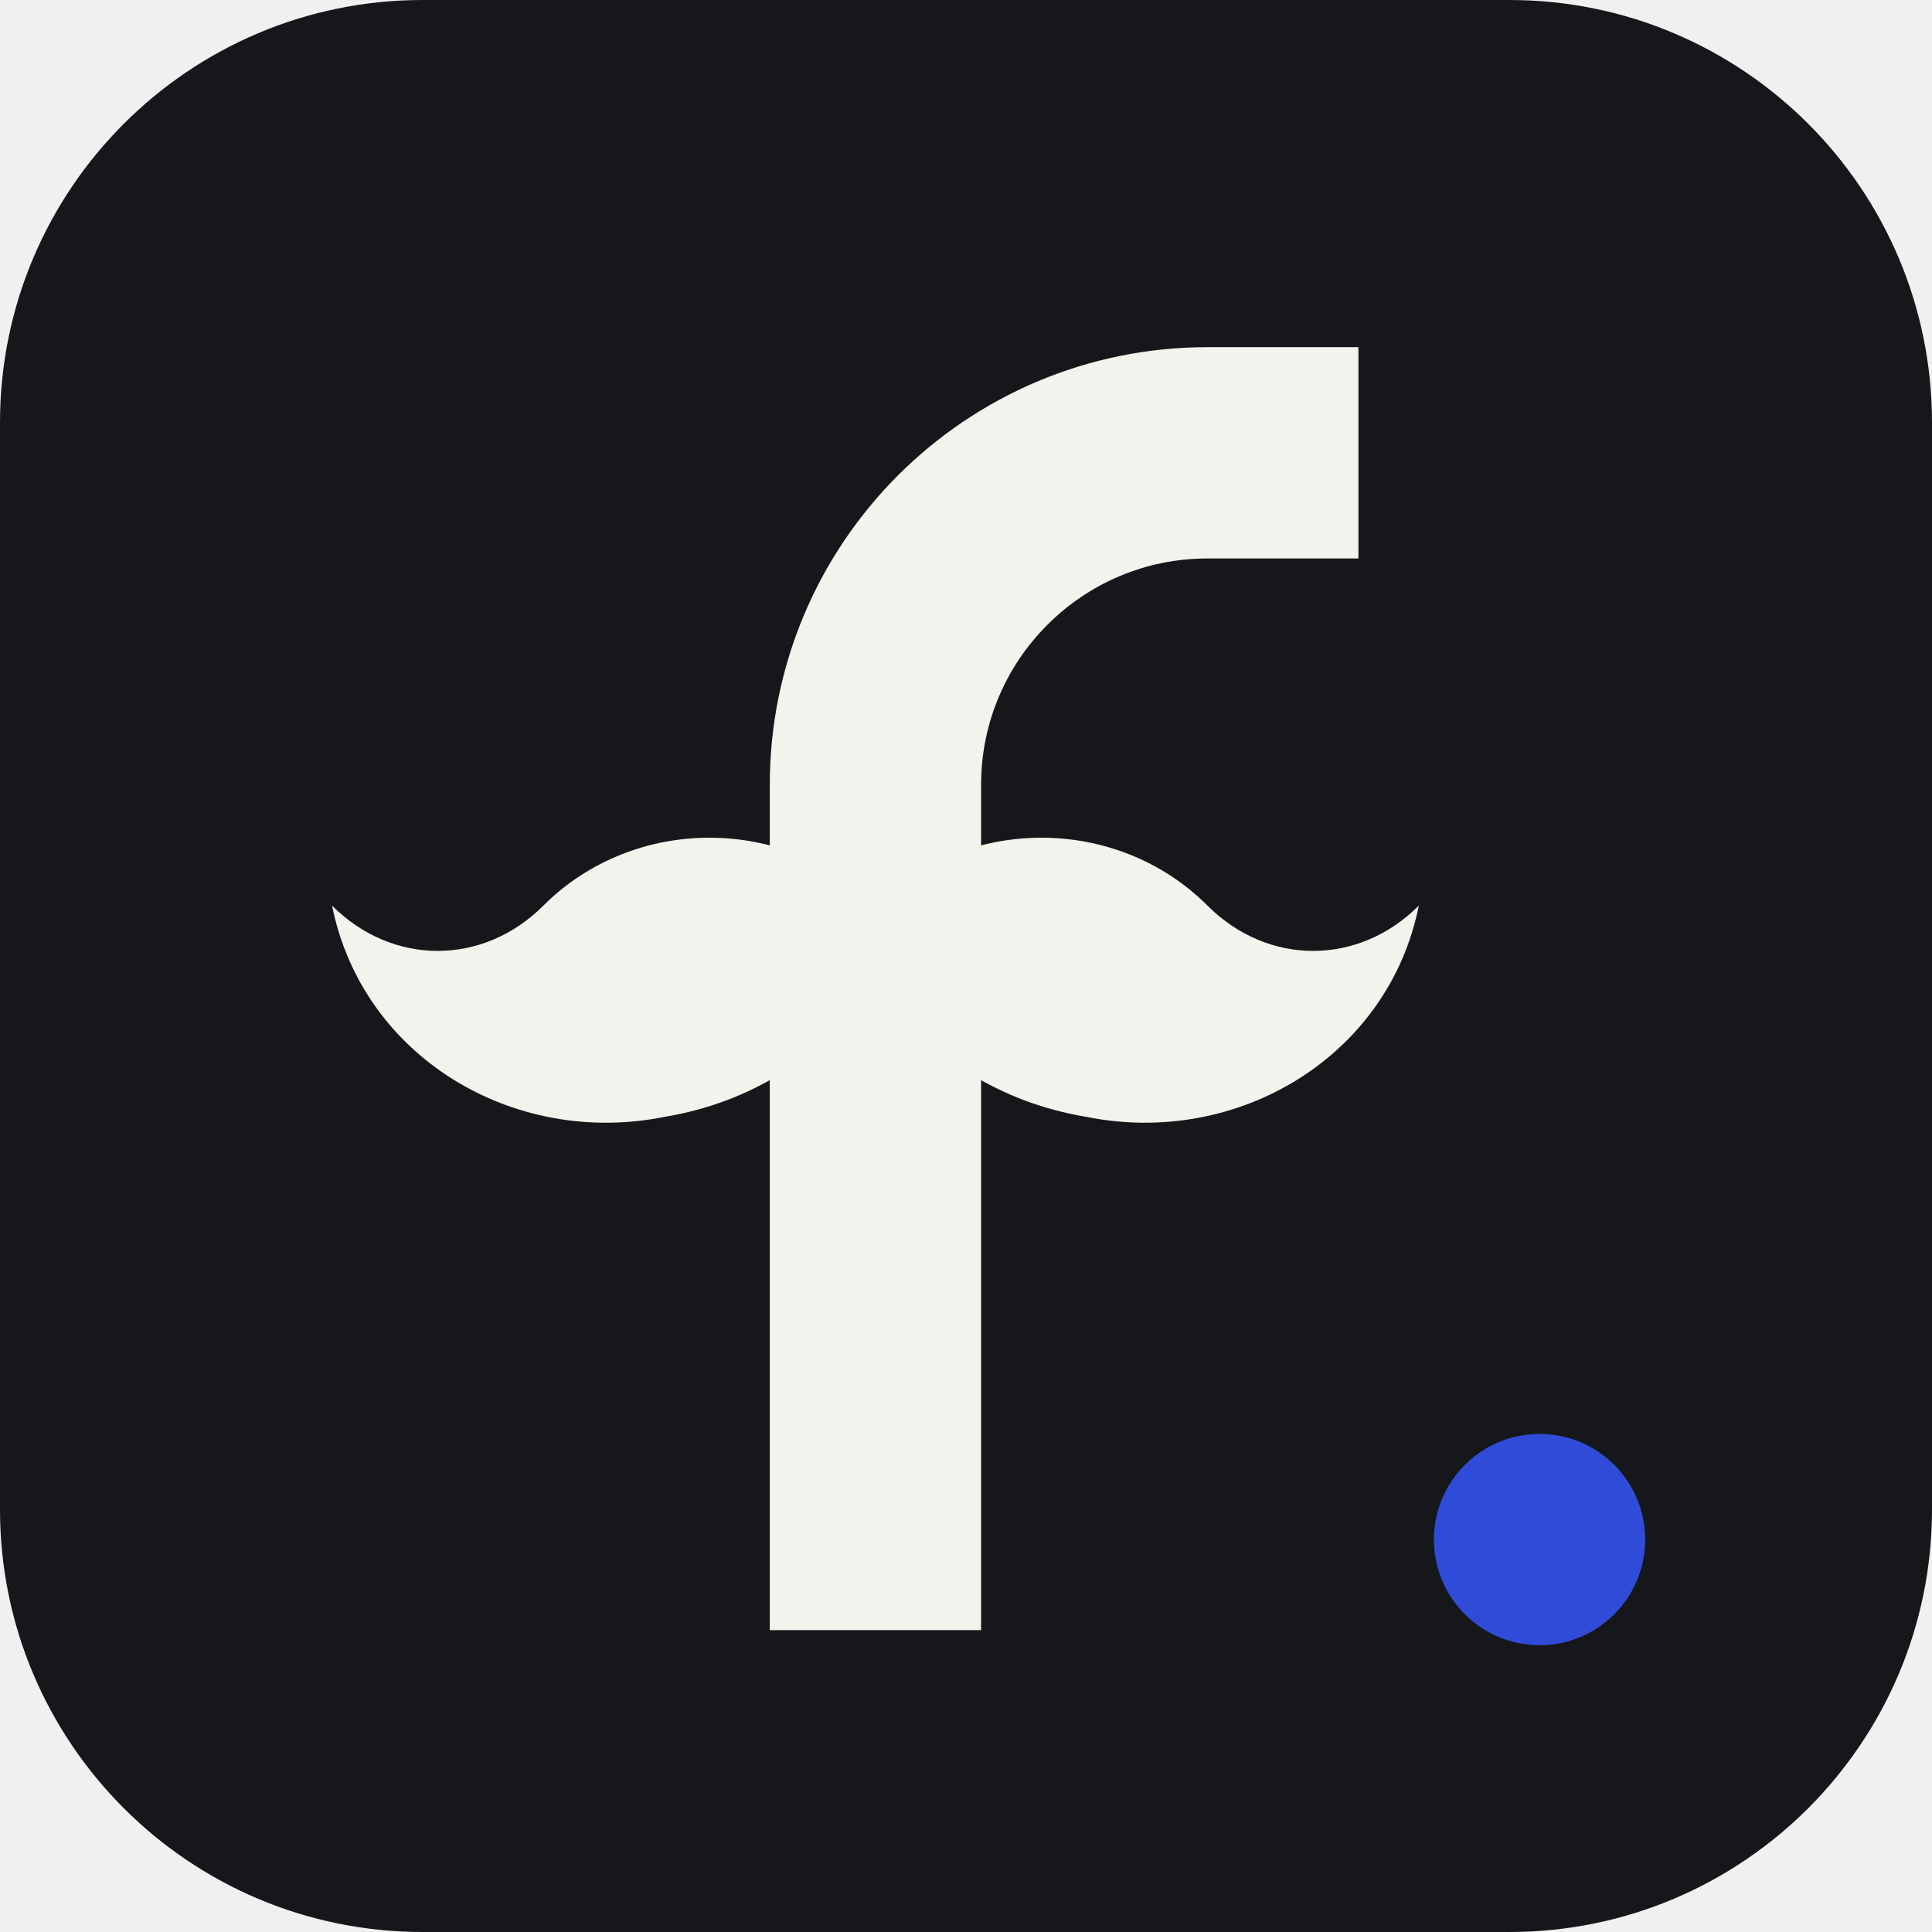
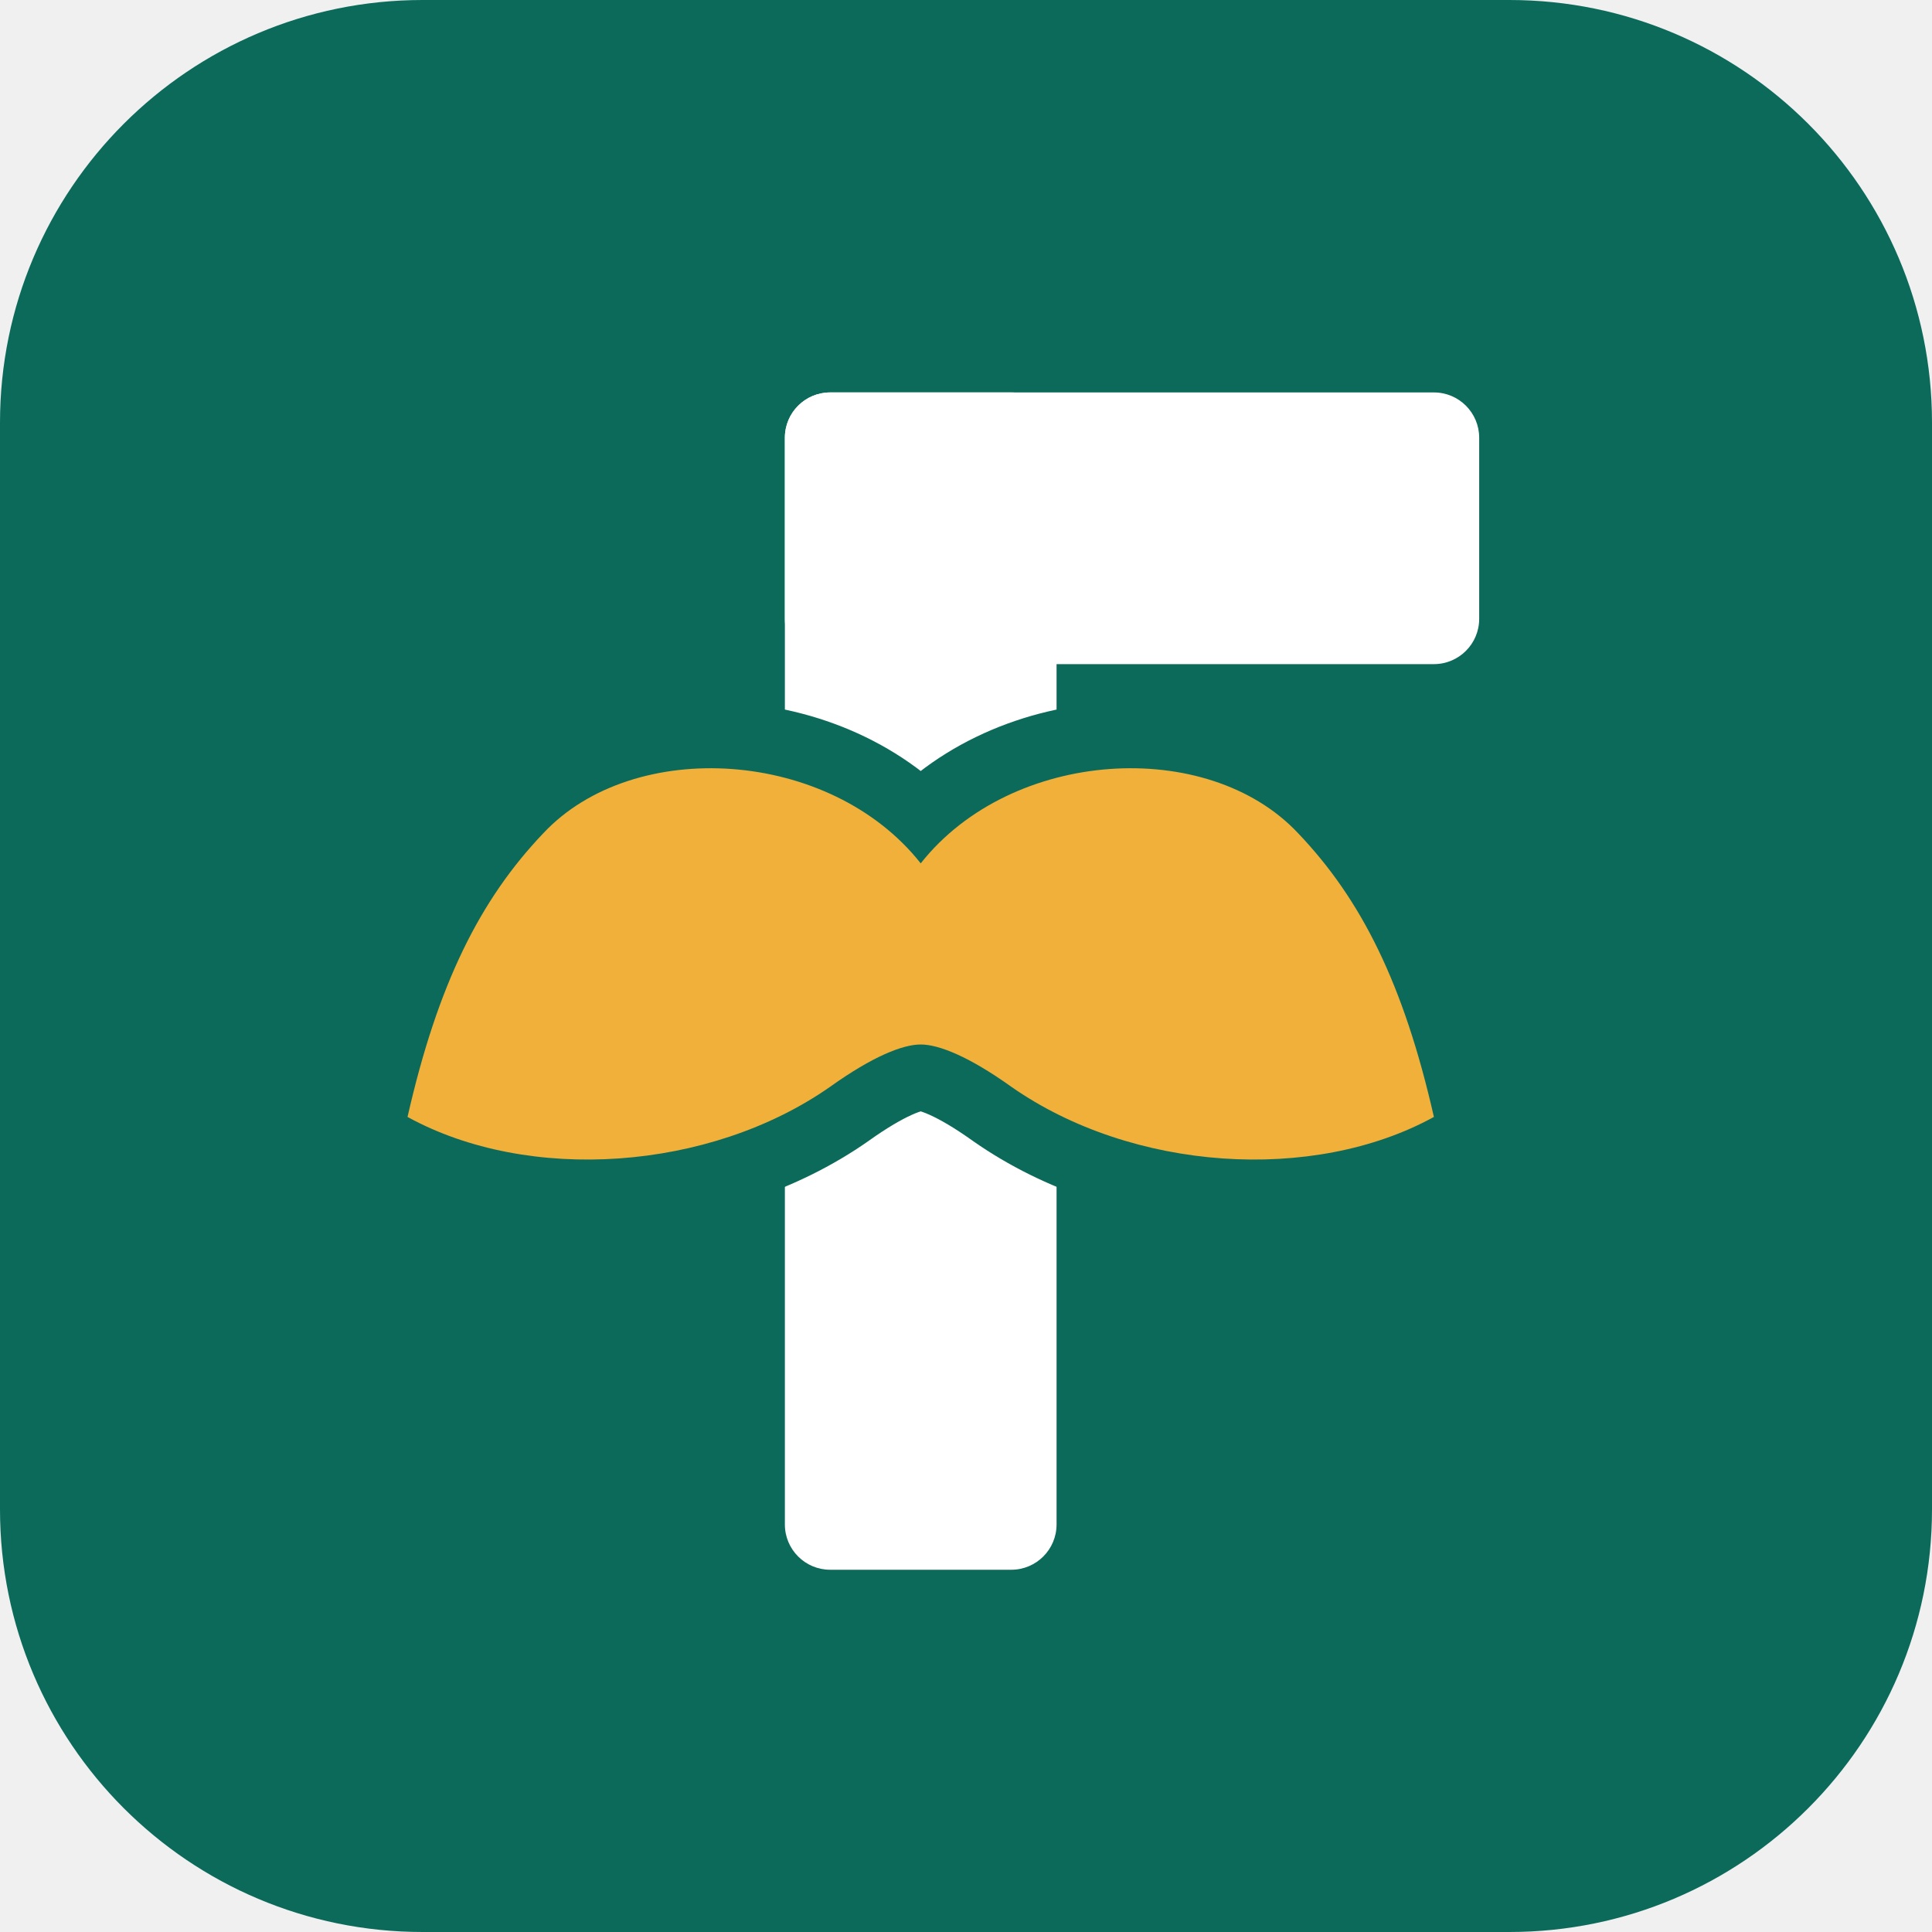
- <svg xmlns="http://www.w3.org/2000/svg" width="512" height="512" viewBox="0 0 64 64">
-   <rect width="64" height="64" rx="14" fill="#15171A" />
-   <path d="M29 54V26A11 11 0 0 1 40 15H45" stroke="#F4F2EC" stroke-width="7" fill="none" />
-   <path d="M29 30C26 27 21 27 18 30C16 32 13 32 11 30C12 35 17 38 22 37C25 36.5 27 35 29 33C31 35 33 36.5 36 37C41 38 46 35 47 30C45 32 42 32 40 30C37 27 32 27 29 30Z" fill="#F4F2EC" />
-   <circle cx="51" cy="51" r="3.5" fill="#2F4BD8" />
+ <svg xmlns="http://www.w3.org/2000/svg" viewBox="0 0 64 64" width="64" height="64" role="img" aria-label="Fattern">
+   <rect width="64" height="64" rx="14" fill="#0C6A5B" />
+   <mask id="m" maskUnits="userSpaceOnUse" x="0" y="0" width="64" height="64">
+     <rect x="0" y="0" width="64" height="64" fill="#fff" />
+     <path d="M30.50 28.60C27.50 24.80 21.00 24.40 18.00 27.60C15.90 29.80 14.50 32.60 13.50 37.00C17.50 39.20 23.50 38.80 27.50 36.00C28.90 35.00 29.90 34.60 30.50 34.60ZM30.50 28.60C33.50 24.80 40.00 24.40 43.00 27.60C45.10 29.80 46.50 32.60 47.50 37.00C43.50 39.20 37.50 38.80 33.50 36.00C32.10 35.00 31.10 34.60 30.50 34.60Z" fill="#000" stroke="#000" stroke-width="4.4" stroke-linejoin="round" />
+   </mask>
+   <g fill="#FFFFFF" mask="url(#m)">
+     <rect x="26" y="13" width="9" height="39" rx="1.5" />
+     <rect x="26" y="13" width="23" height="9" rx="1.5" />
+   </g>
+   <path d="M30.50 28.60C27.50 24.80 21.00 24.40 18.00 27.60C15.90 29.80 14.50 32.60 13.50 37.00C17.50 39.20 23.50 38.80 27.50 36.00C28.90 35.00 29.90 34.60 30.50 34.60ZM30.50 28.60C33.50 24.80 40.00 24.40 43.00 27.60C45.10 29.80 46.50 32.60 47.50 37.00C43.50 39.20 37.50 38.80 33.50 36.00C32.10 35.00 31.10 34.60 30.50 34.60Z" fill="#F0B03A" />
</svg>
